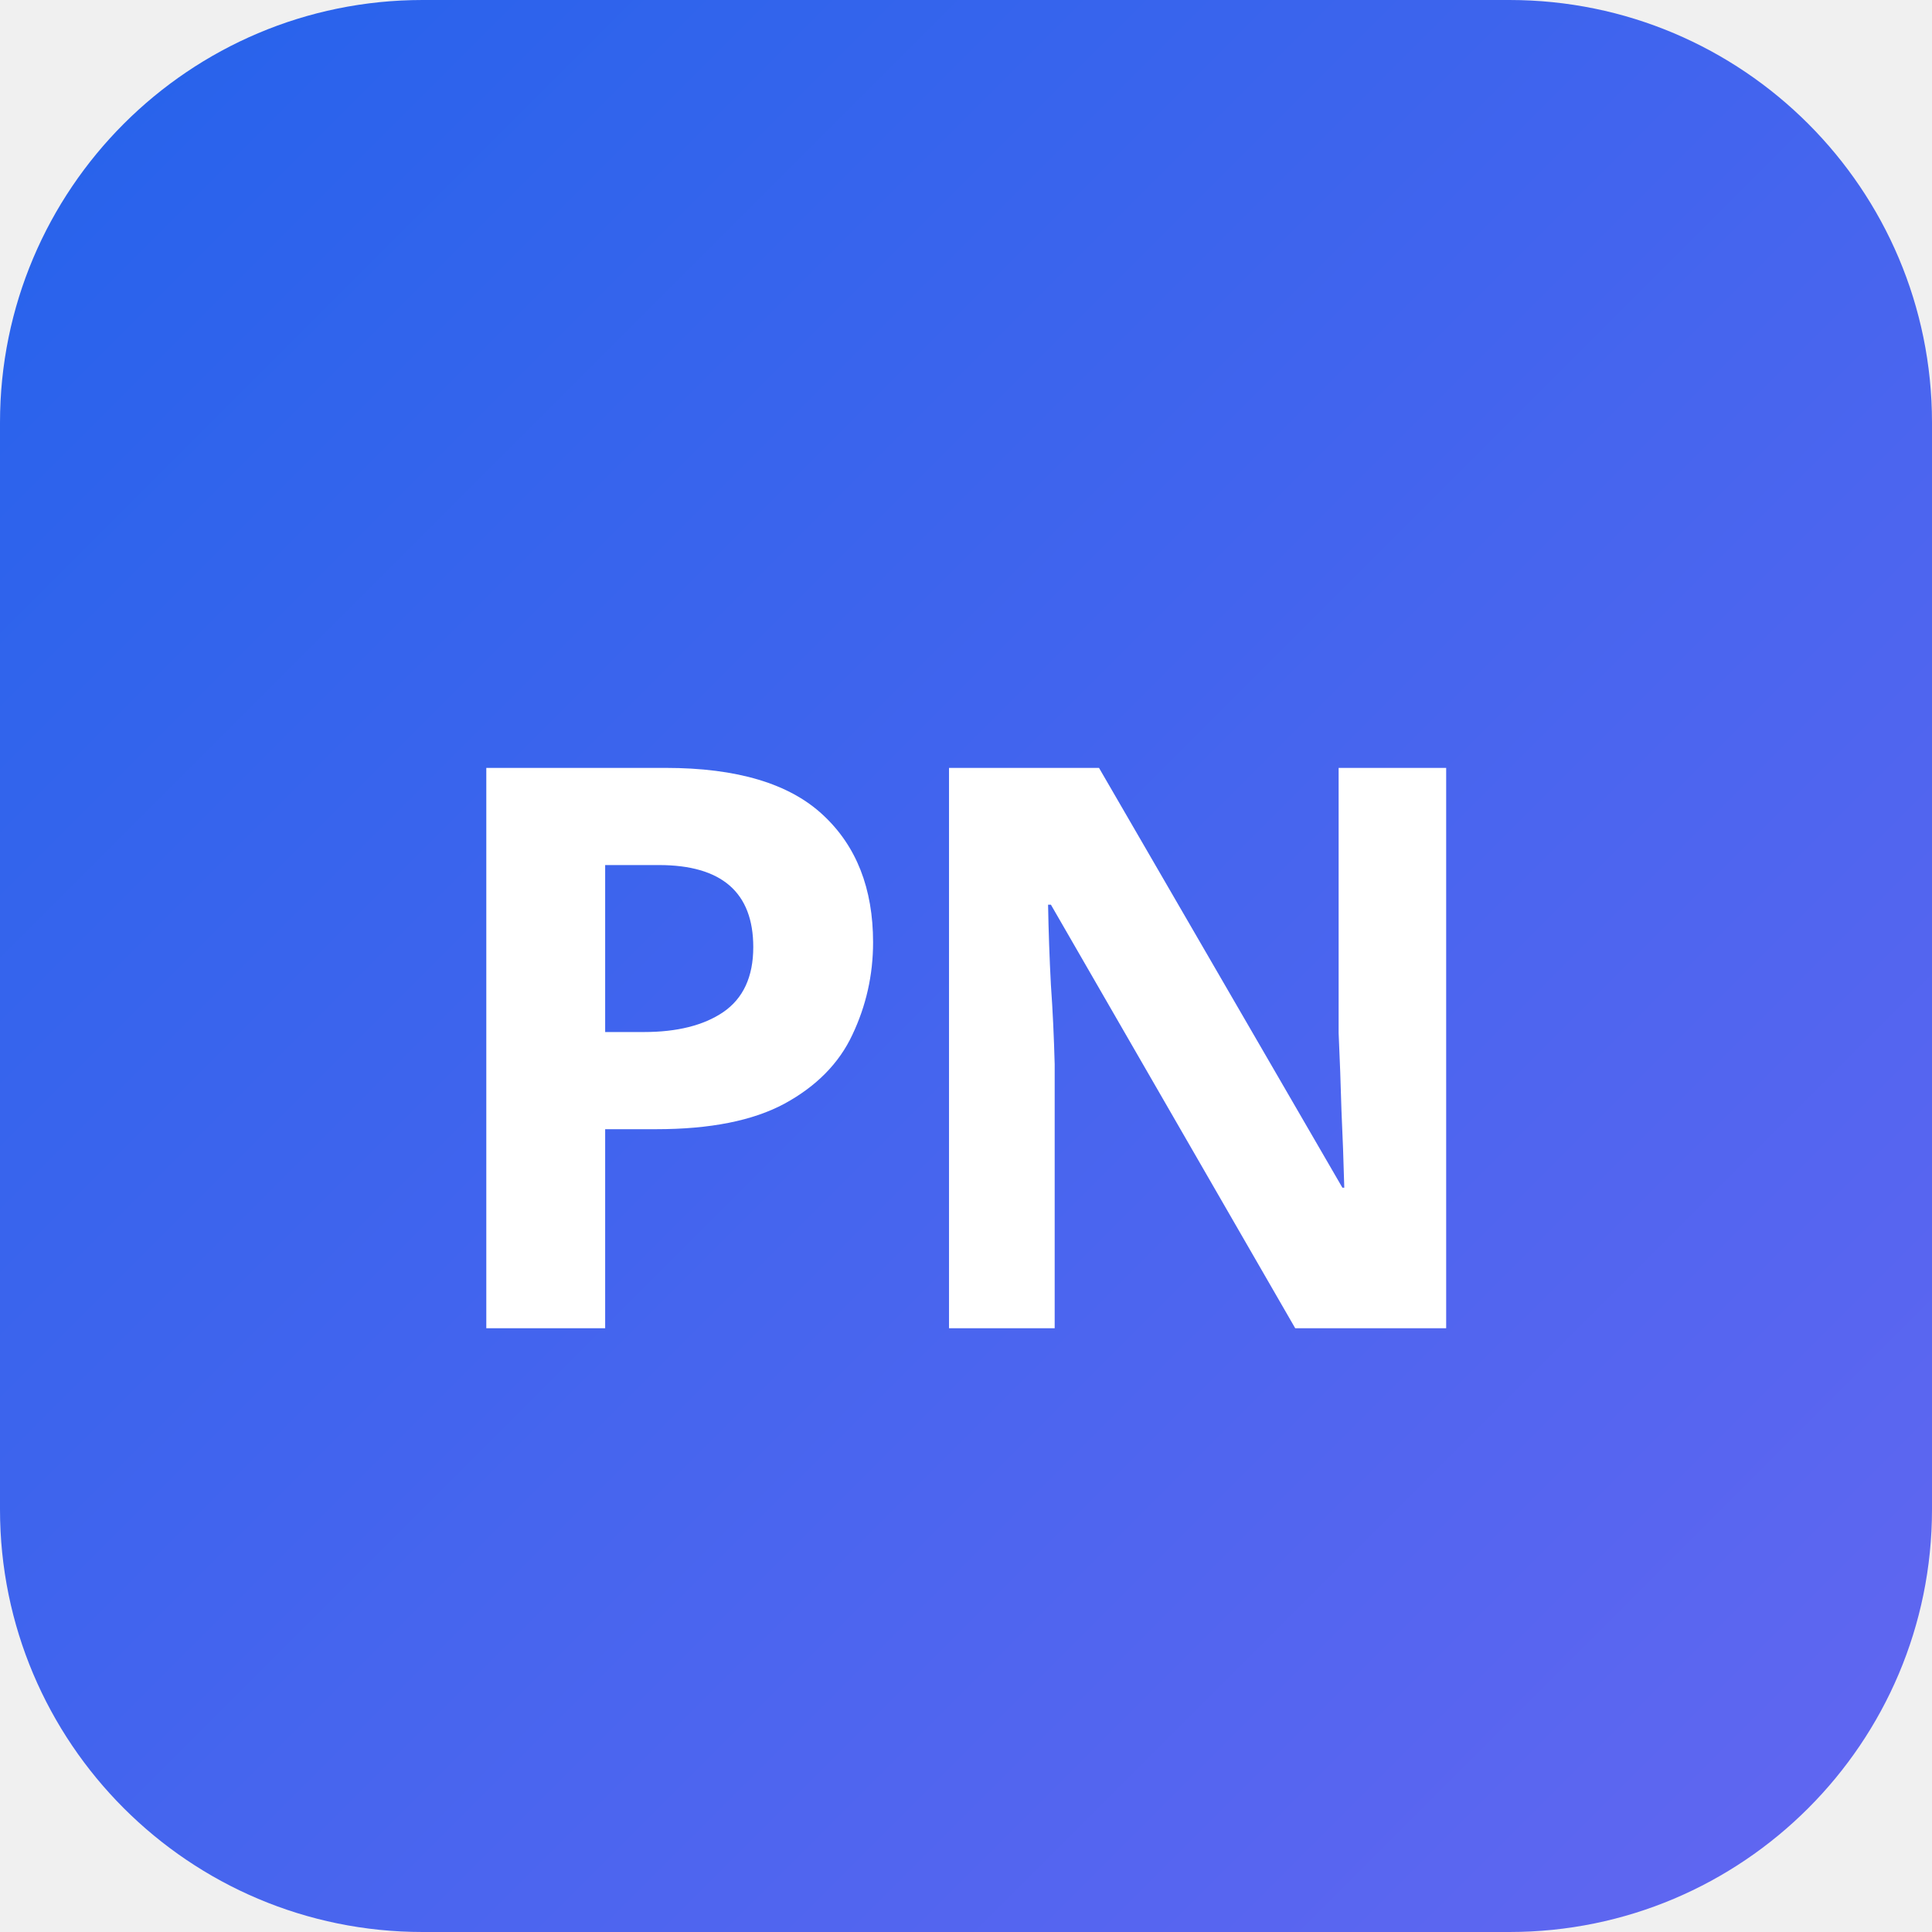
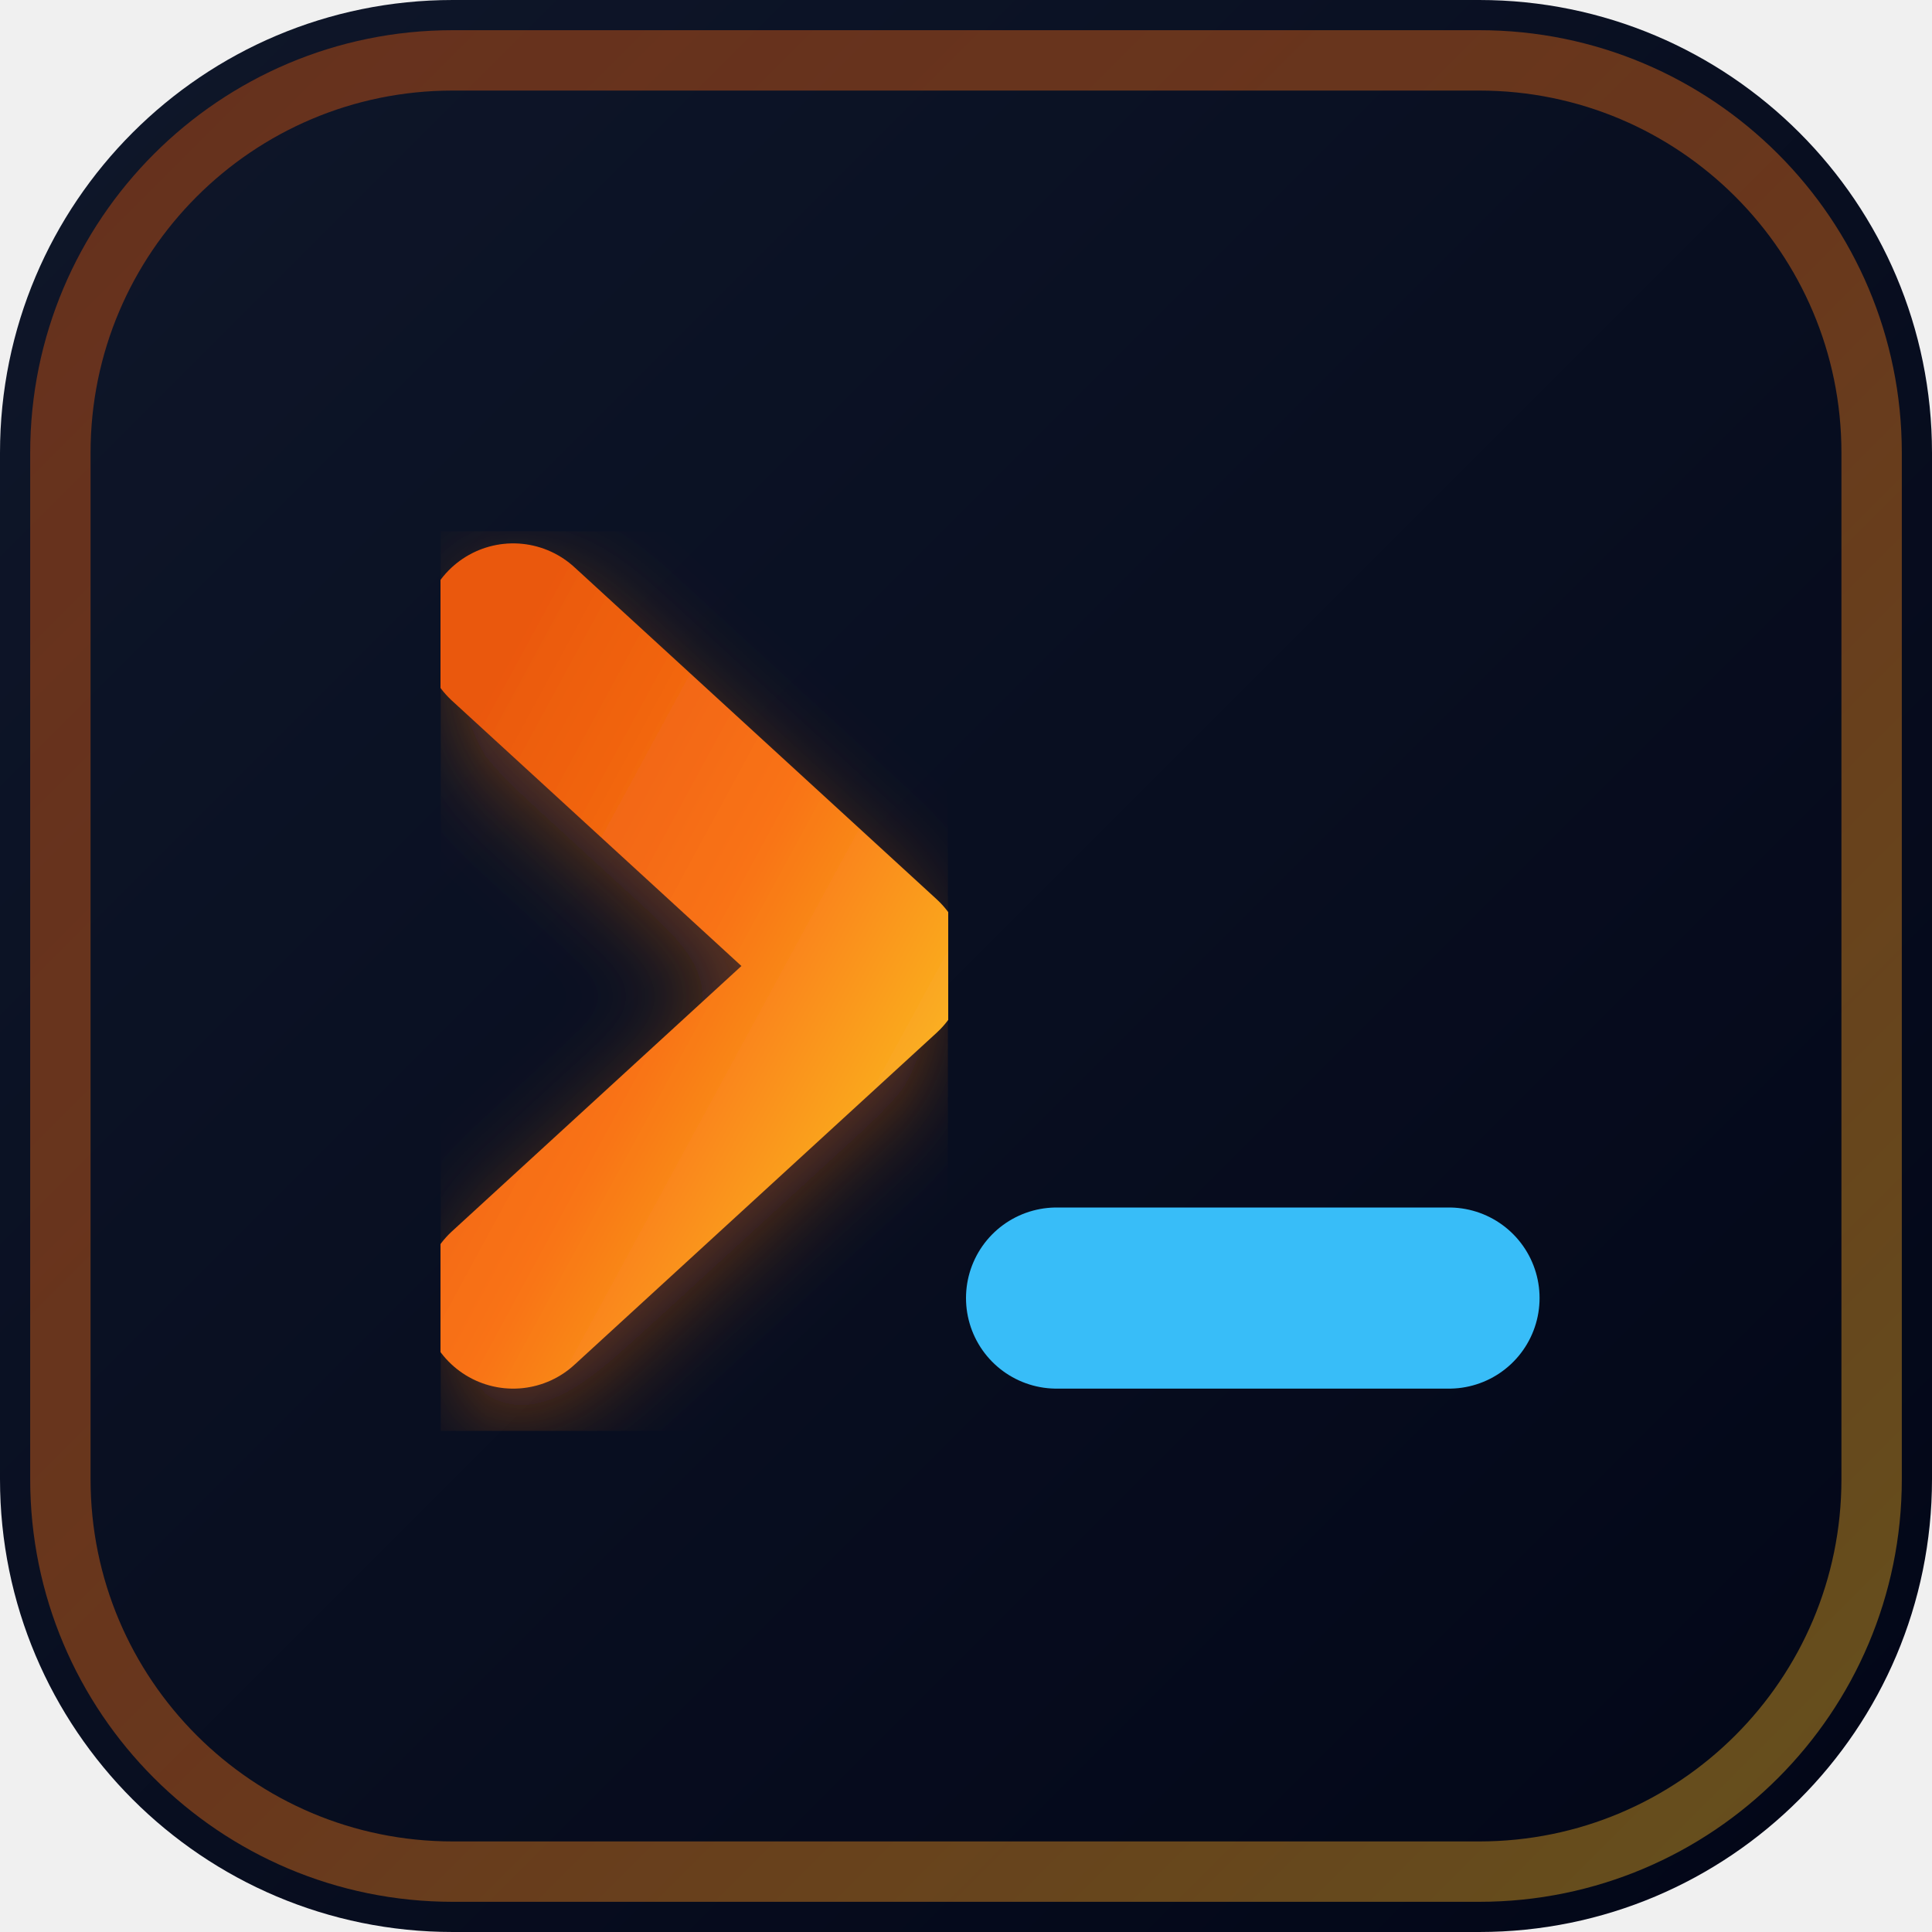
<svg xmlns="http://www.w3.org/2000/svg" viewBox="0 0 32 32">
  <defs>
-     <linearGradient id="g" x1="0%" y1="0%" x2="100%" y2="100%">
-       <stop offset="0%" stop-color="#2563eb" />
-       <stop offset="100%" stop-color="#6366f1" />
+     <linearGradient id="brandGrad" x1="0%" y1="0%" x2="100%" y2="100%">
+       <stop offset="0%" stop-color="#ea580c" />
+       <stop offset="50%" stop-color="#f97316" />
+       <stop offset="100%" stop-color="#fbbf24" />
    </linearGradient>
+     <linearGradient id="bgGrad" x1="0%" y1="0%" x2="100%" y2="100%">
+       <stop offset="0%" stop-color="#0f172a" />
+       <stop offset="100%" stop-color="#020617" />
+     </linearGradient>
+     <filter id="glow" x="-20%" y="-20%" width="140%" height="140%">
+       <feDropShadow dx="0" dy="0.5" stdDeviation="0.8" flood-color="#f97316" flood-opacity="0.4" />
+     </filter>
  </defs>
-   <rect width="32" height="32" rx="7" fill="url(#g)" />
-   <text x="16" y="22" font-family="'Segoe UI', system-ui, -apple-system, sans-serif" font-size="13" font-weight="700" fill="white" text-anchor="middle" letter-spacing="-0.5">PN</text>
+   <rect width="32" height="32" rx="7.5" fill="url(#bgGrad)" />
+   <rect width="30" height="30" x="1" y="1" rx="6.5" fill="none" stroke="url(#brandGrad)" stroke-width="1" stroke-opacity="0.4" />
+   <path d="M 8.5 10.5 L 14.5 16 L 8.5 21.5" fill="none" stroke="url(#brandGrad)" stroke-width="3" stroke-linecap="round" stroke-linejoin="round" filter="url(#glow)" />
+   <line x1="17.5" y1="21.5" x2="24" y2="21.5" stroke="#38bdf8" stroke-width="3" stroke-linecap="round" />
</svg>
